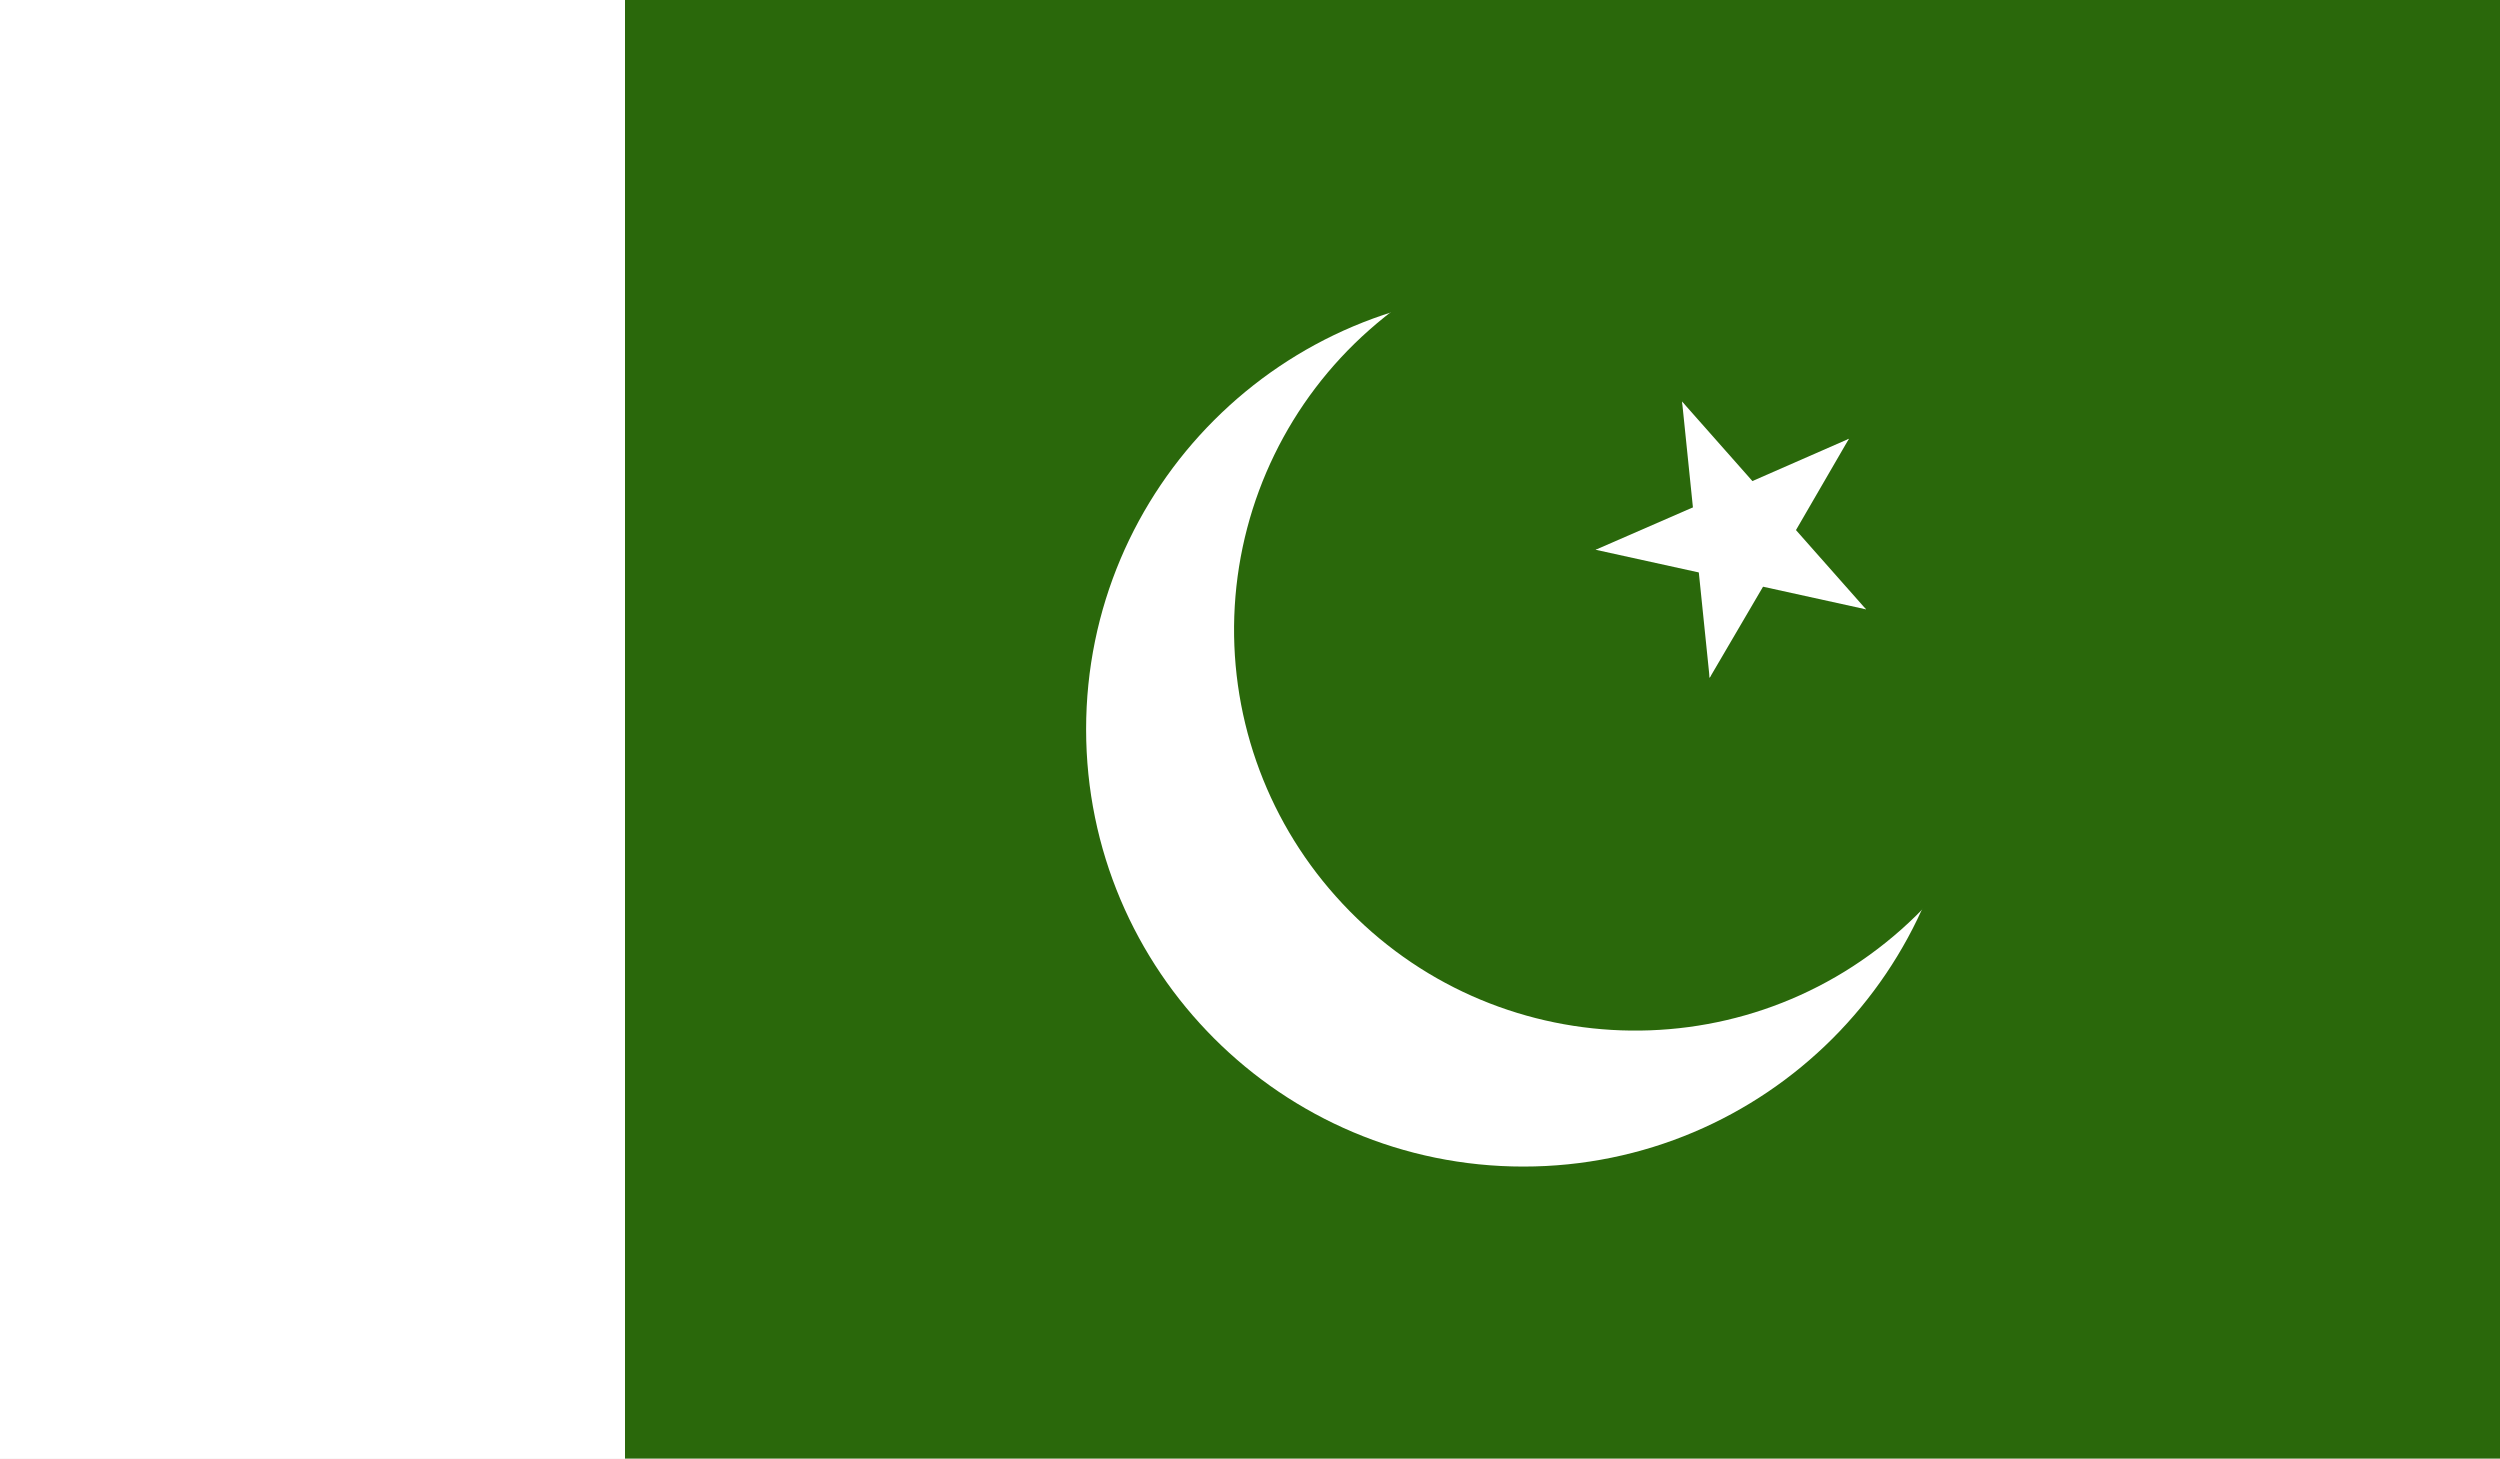
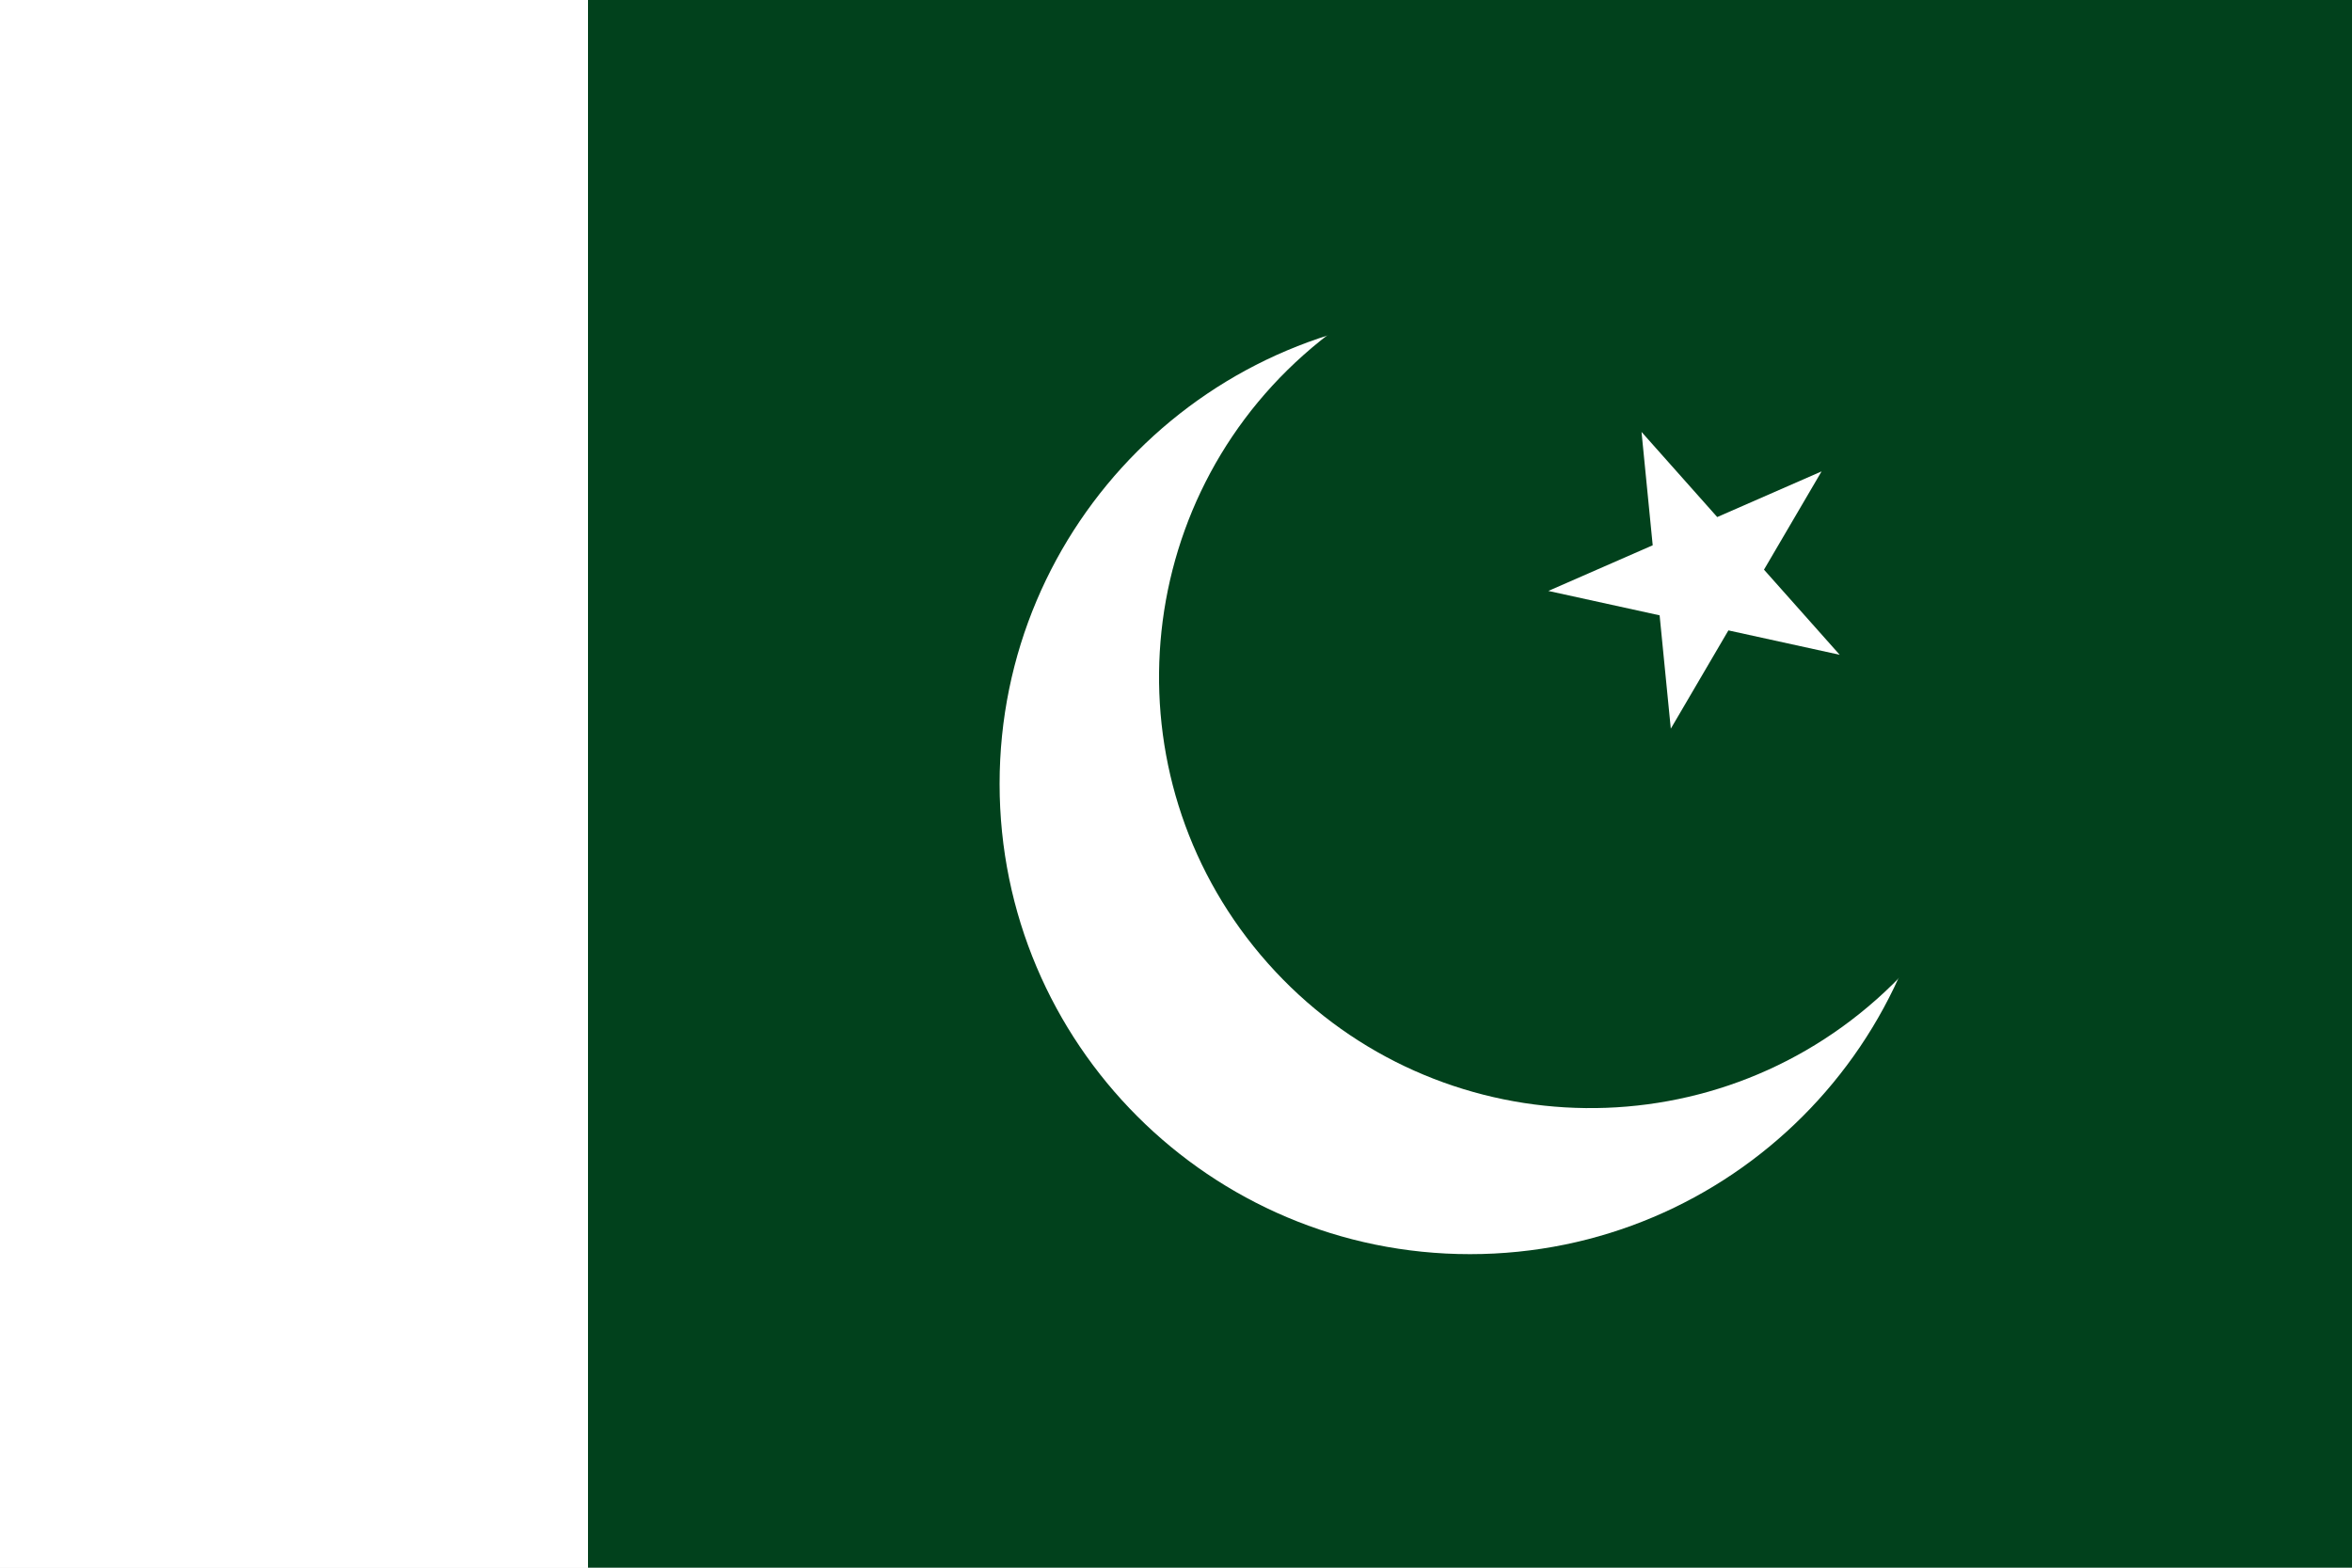
- <svg xmlns="http://www.w3.org/2000/svg" viewBox="0 0 33.56 19.58">
-   <defs>
-     <style>.cls-1{fill:none;}.cls-2{clip-path:url(#clip-path);}.cls-3{fill:#fff;}.cls-4{fill:#2a680b;}</style>
-     <clipPath id="clip-path">
-       <rect class="cls-1" width="33.56" height="19.58" />
-     </clipPath>
-   </defs>
-   <g id="Layer_2" data-name="Layer 2">
-     <g id="_4" data-name="4">
-       <g id="PAKISTAN">
-         <g class="cls-2">
-           <rect class="cls-3" width="33.56" height="19.58" />
-           <rect class="cls-4" x="8.39" width="25.17" height="19.58" />
-           <g class="cls-2">
-             <path class="cls-3" d="M20.45,3.92a5.87,5.87,0,1,1-5.87,5.87,5.87,5.87,0,0,1,5.87-5.87" />
-             <path class="cls-4" d="M18.38,4.43a5.38,5.38,0,1,1-.45,7.6,5.37,5.37,0,0,1,.45-7.6" />
-             <polygon class="cls-3" points="24.82 5.89 23.04 6.67 23.43 7.57 24.82 5.89" />
-             <polygon class="cls-3" points="24.82 5.89 23.84 7.58 22.99 7.08 24.82 5.89" />
-             <polygon class="cls-3" points="25.05 8.18 23.75 6.71 23.03 7.37 25.05 8.18" />
-             <polygon class="cls-3" points="25.05 8.18 23.14 7.76 23.35 6.8 25.05 8.18" />
-             <polygon class="cls-3" points="22.58 5.39 22.78 7.34 23.75 7.25 22.58 5.39" />
-             <polygon class="cls-3" points="22.58 5.39 23.88 6.86 23.15 7.51 22.58 5.39" />
-             <polygon class="cls-3" points="22.95 9.1 23.94 7.41 23.09 6.92 22.95 9.1" />
-             <polygon class="cls-3" points="22.95 9.1 22.75 7.15 23.73 7.05 22.95 9.1" />
-             <polygon class="cls-3" points="21.42 7.38 23.33 7.8 23.54 6.85 21.42 7.38" />
-             <polygon class="cls-3" points="21.42 7.38 23.21 6.6 23.6 7.5 21.42 7.38" />
-           </g>
-         </g>
-       </g>
-     </g>
-   </g>
+ <svg xmlns="http://www.w3.org/2000/svg" viewBox="-75 -40 120 80">
+   <path fill="#fff" d="M-75-40H45v80H-75z" />
+   <path fill="#01411C" d="M-45-40h90v80h-90z" />
+   <circle r="24" fill="#fff" />
+   <circle r="22" cx="-7" cy="-40" fill="#01411C" transform="rotate(-41.634 45 -40)" />
+   <path fill="#fff" d="M8.751-17.959l10.11 11.373L3.997-9.844l13.94-6.1-7.692 13.129z" />
</svg>
